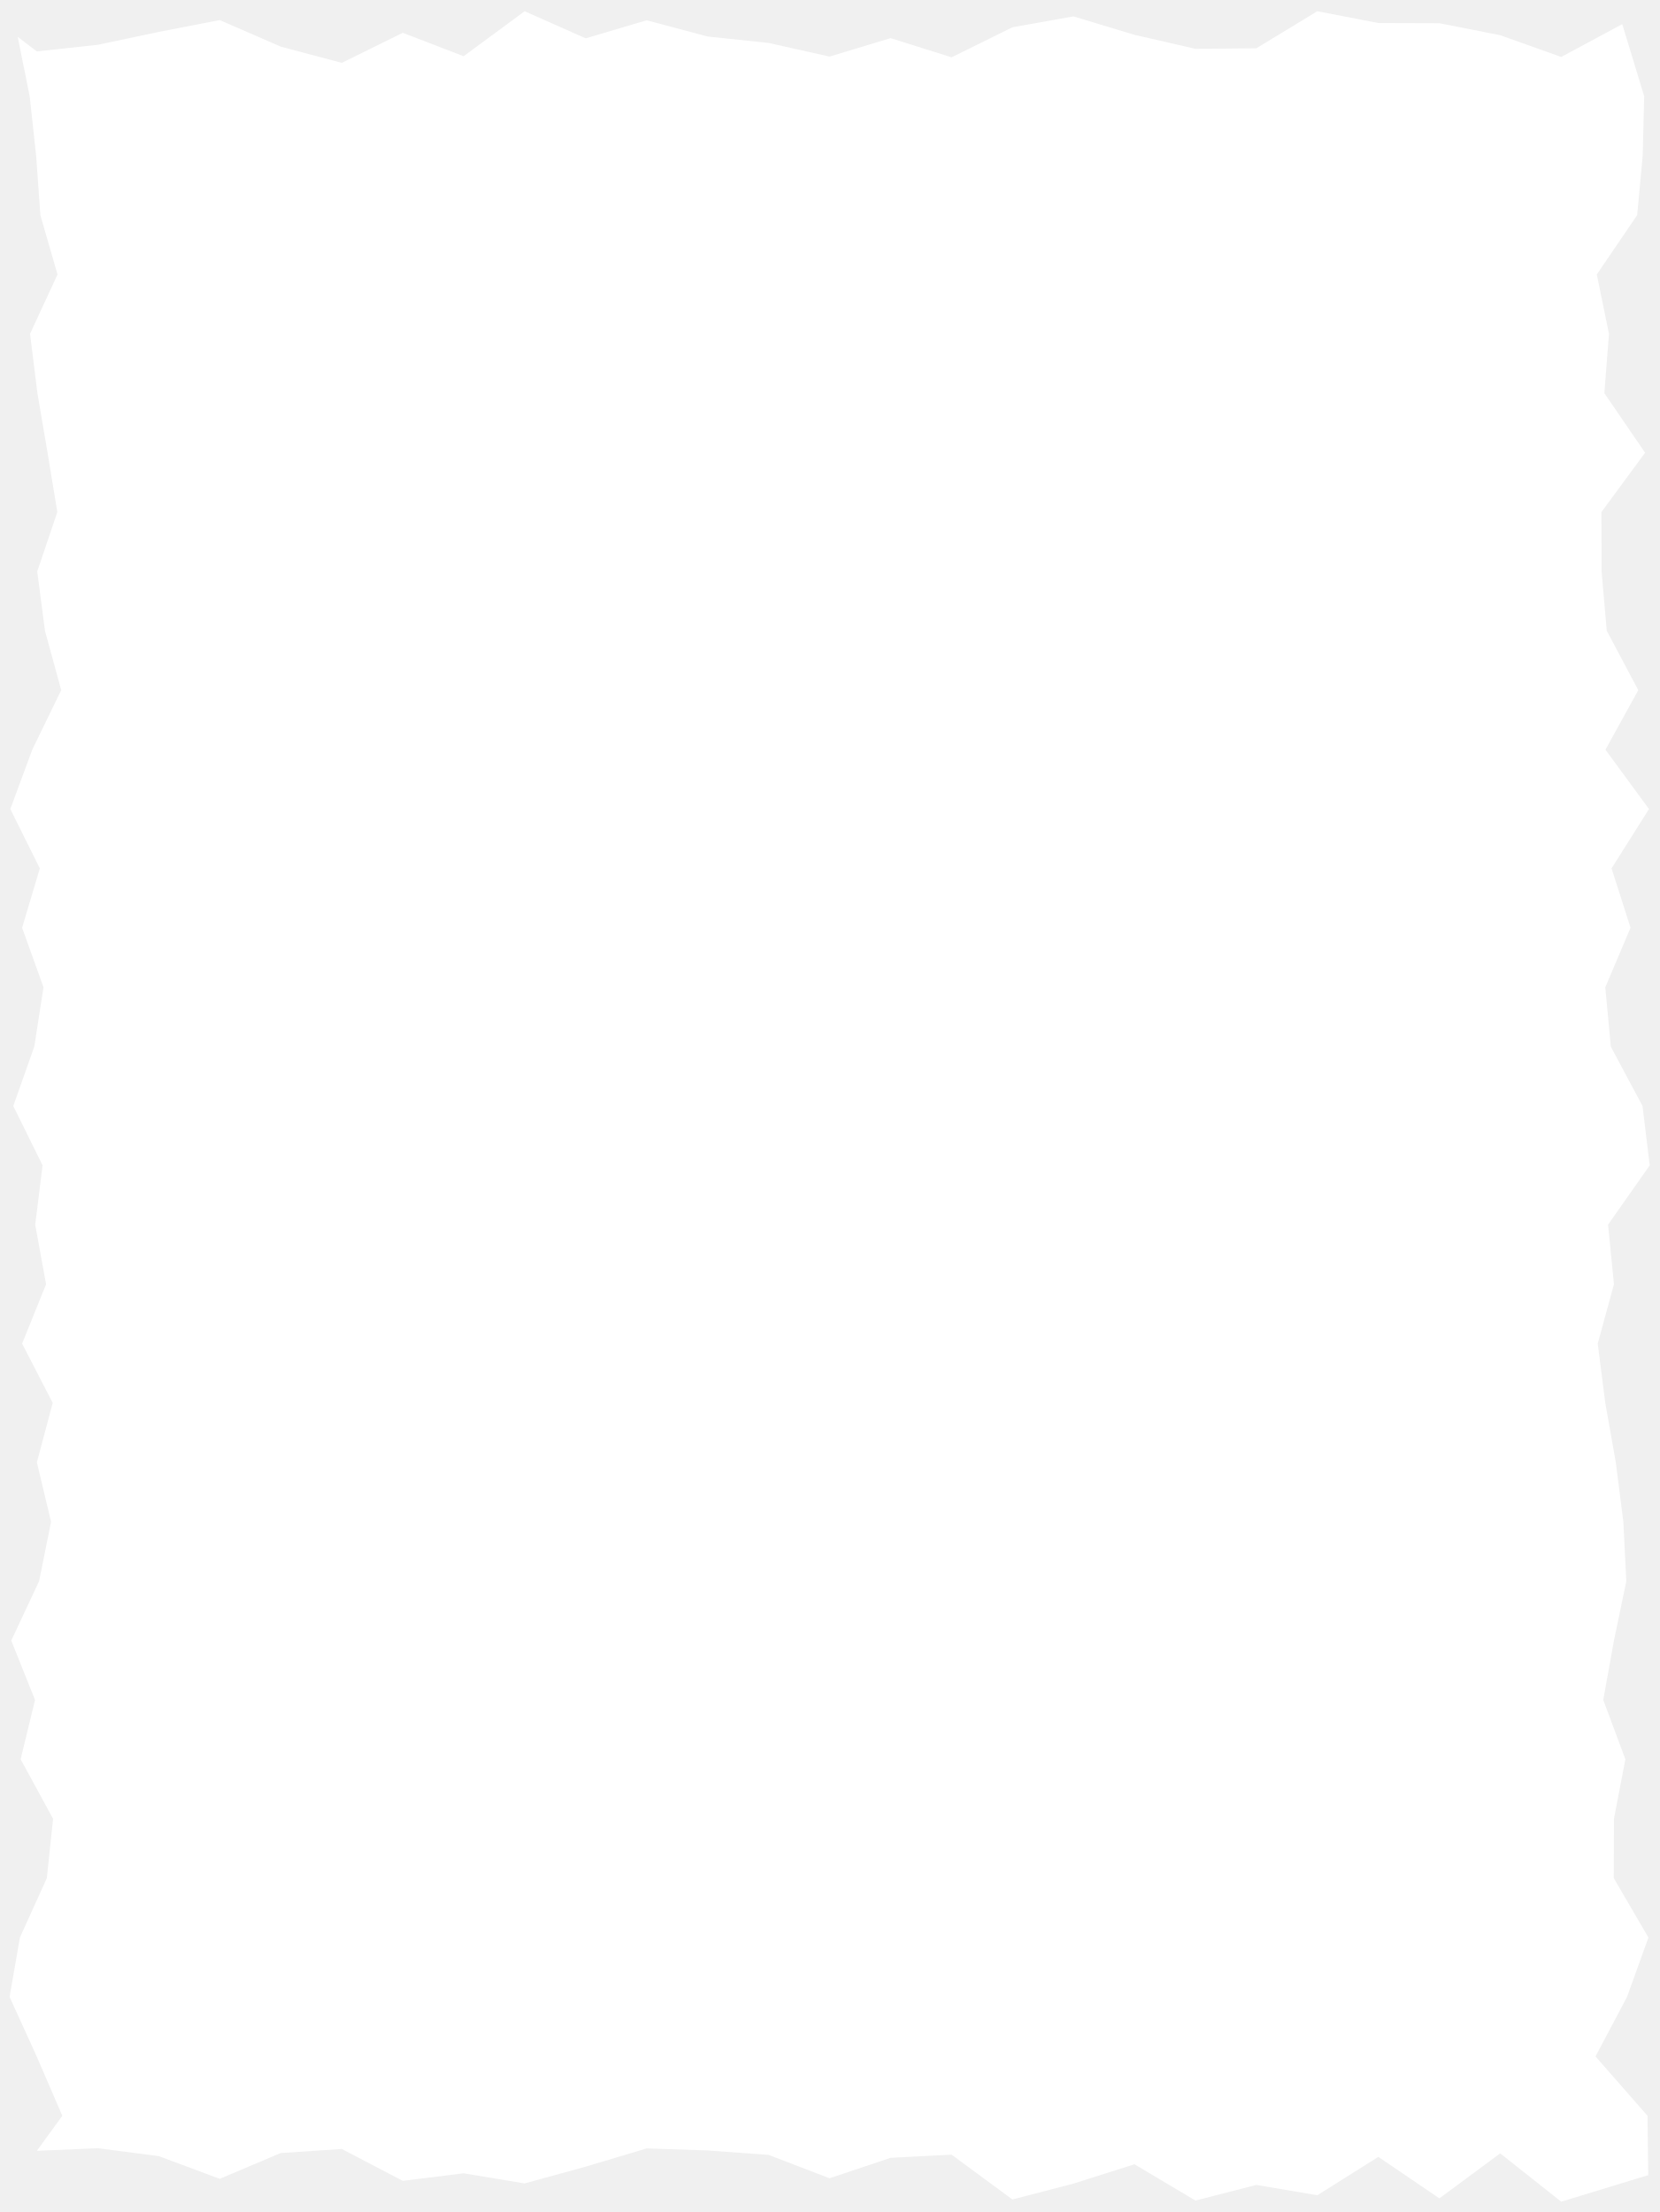
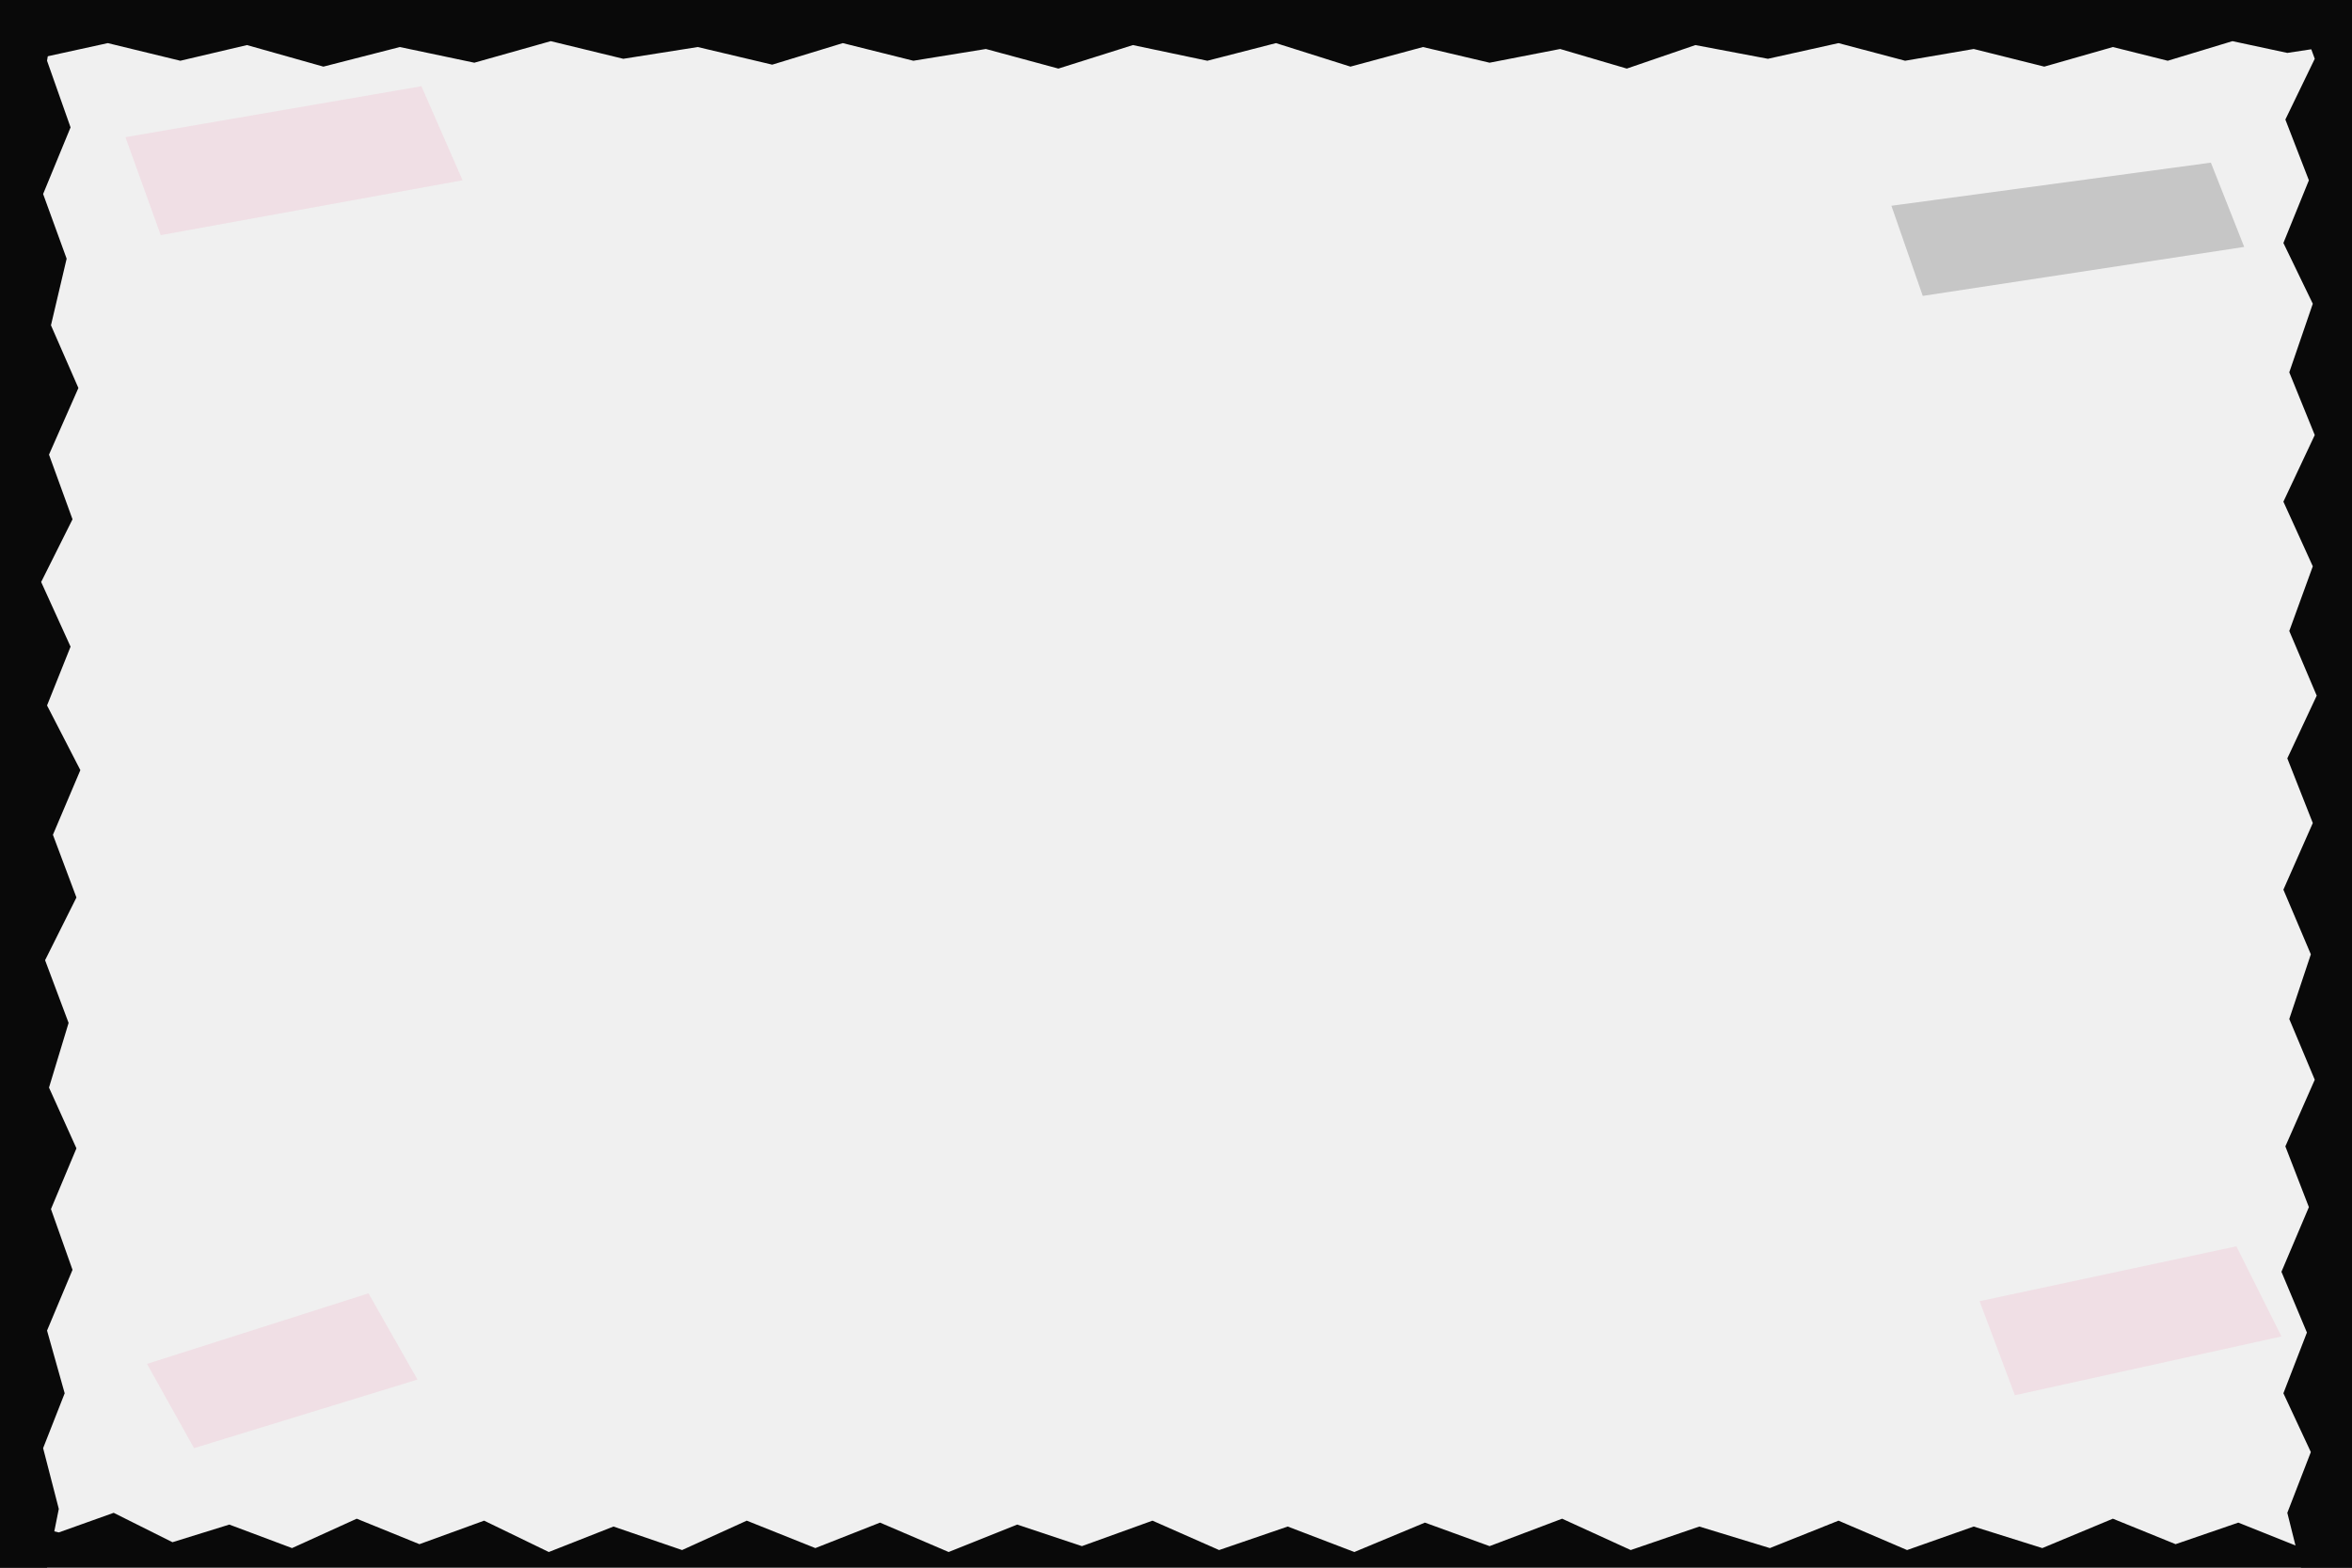
- <svg xmlns="http://www.w3.org/2000/svg" viewBox="0 0 900 1200" preserveAspectRatio="none">
-   <path fill="white" d="M 20.0 27.9 53.1 24.3 86.2 17.3 119.2 10.9 152.3 25.3 185.4 34.1 218.5 17.8 251.5 30.5 284.6 6.1 317.7 20.8 350.8 11.0 383.8 19.8 416.9 23.3 450.0 30.7 483.1 20.7 516.2 31.1 549.2 14.8 582.3 8.9 615.4 18.9 648.5 26.5 681.5 26.2 714.6 6.1 747.7 12.5 780.8 12.6 813.8 19.1 846.9 30.9 880.0 13.1 891.9 52.2 891.1 84.4 888.1 116.7 866.2 148.9 872.8 181.1 870.3 213.3 892.4 245.6 868.7 277.8 868.8 310.0 871.6 342.2 888.7 374.4 870.9 406.7 894.5 438.9 874.2 471.1 884.5 503.3 870.8 535.6 873.8 567.8 891.0 600.0 894.9 632.2 872.3 664.4 875.5 696.7 866.7 728.9 870.8 761.1 876.5 793.3 880.6 825.6 882.2 857.8 875.5 890.0 869.7 922.2 881.7 954.4 875.5 986.7 875.4 1018.9 894.2 1051.1 882.6 1083.3 865.5 1115.6 893.7 1147.8 894.1 1180.0 846.9 1194.4 813.8 1168.2 780.8 1192.6 747.7 1170.1 714.6 1190.9 681.5 1185.3 648.5 1193.8 615.4 1174.1 582.3 1184.6 549.2 1193.2 516.2 1168.9 483.1 1170.6 450.0 1181.7 416.9 1169.0 383.8 1166.6 350.8 1165.5 317.7 1175.4 284.6 1184.5 251.5 1179.0 218.5 1183.1 185.4 1165.8 152.3 1168.0 119.2 1182.0 86.2 1169.7 53.1 1165.4 20.0 1166.8 33.8 1147.8 19.9 1115.6 5.2 1083.3 10.8 1051.1 25.4 1018.9 28.8 986.7 11.2 954.4 19.0 922.2 6.1 890.0 21.2 857.8 27.7 825.6 20.0 793.3 28.6 761.1 12.0 728.9 25.0 696.7 19.1 664.4 23.1 632.2 7.2 600.0 18.6 567.8 23.6 535.6 12.0 503.3 21.6 471.1 5.6 438.9 17.5 406.7 33.2 374.4 24.4 342.2 20.2 310.0 31.1 277.8 25.8 245.6 20.3 213.3 16.3 181.1 31.2 148.9 21.9 116.7 19.6 84.4 16.1 52.2 9.6 20.0 Z" />
+ <svg xmlns="http://www.w3.org/2000/svg" viewBox="0 0 1200 800" preserveAspectRatio="none">
+   <g fill="#090909">
+     <path d="M0 0H1200V22L1167 27 1139 21 1106 31 1078 24 1043 34 1007 25 972 31 938 22 902 30 865 23 830 35 796 25 760 32 726 24 689 34 651 22 616 31 578 23 540 35 503 25 466 31 430 22 394 33 356 24 318 30 281 21 242 32 204 24 165 34 126 23 92 31 55 22 23 29 0 20Z" />
+     <path d="M0 0V800H24L30 770 22 739 33 711 24 679 37 648 26 617 39 586 25 555 35 522 23 490 39 458 27 426 41 393 24 360 36 330 21 297 37 265 25 232 40 198 26 166 34 132 22 99 36 65 24 31 29 0Z" />
+     <path d="M1200 0V800H1174L1167 772 1179 741 1165 711 1177 680 1164 649 1178 616 1166 585 1181 551 1168 520 1179 487 1165 454 1180 420 1167 387 1182 355 1168 322 1180 289 1165 256 1181 222 1168 190 1180 155 1165 124 1178 92 1166 61 1181 30 1170 0Z" />
+     <path d="M0 800V775L30 782 58 772 88 787 117 778 149 790 182 775 214 788 247 776 280 792 313 779 348 791 381 776 416 790 449 777 484 792 519 778 552 789 588 776 622 791 657 779 691 792 727 777 760 789 797 775 832 791 867 779 903 790 938 776 973 791 1007 779 1042 790 1078 775 1110 788 1142 777 1172 789 1200 776V800Z" />
+   </g>
+   <g opacity=".26">
+     <path d="M64 70L215 44 236 92 82 120Z" fill="#f0aec5" />
+     <path d="M965 105L1128 83 1145 126 981 151Z" fill="#4d4d4d" />
+     <path d="M75 696L188 660 213 704 99 739Z" fill="#f0aec5" />
+     <path d="M1010 664L1141 636 1164 682 1028 712Z" fill="#f0aec5" />
+   </g>
</svg>
